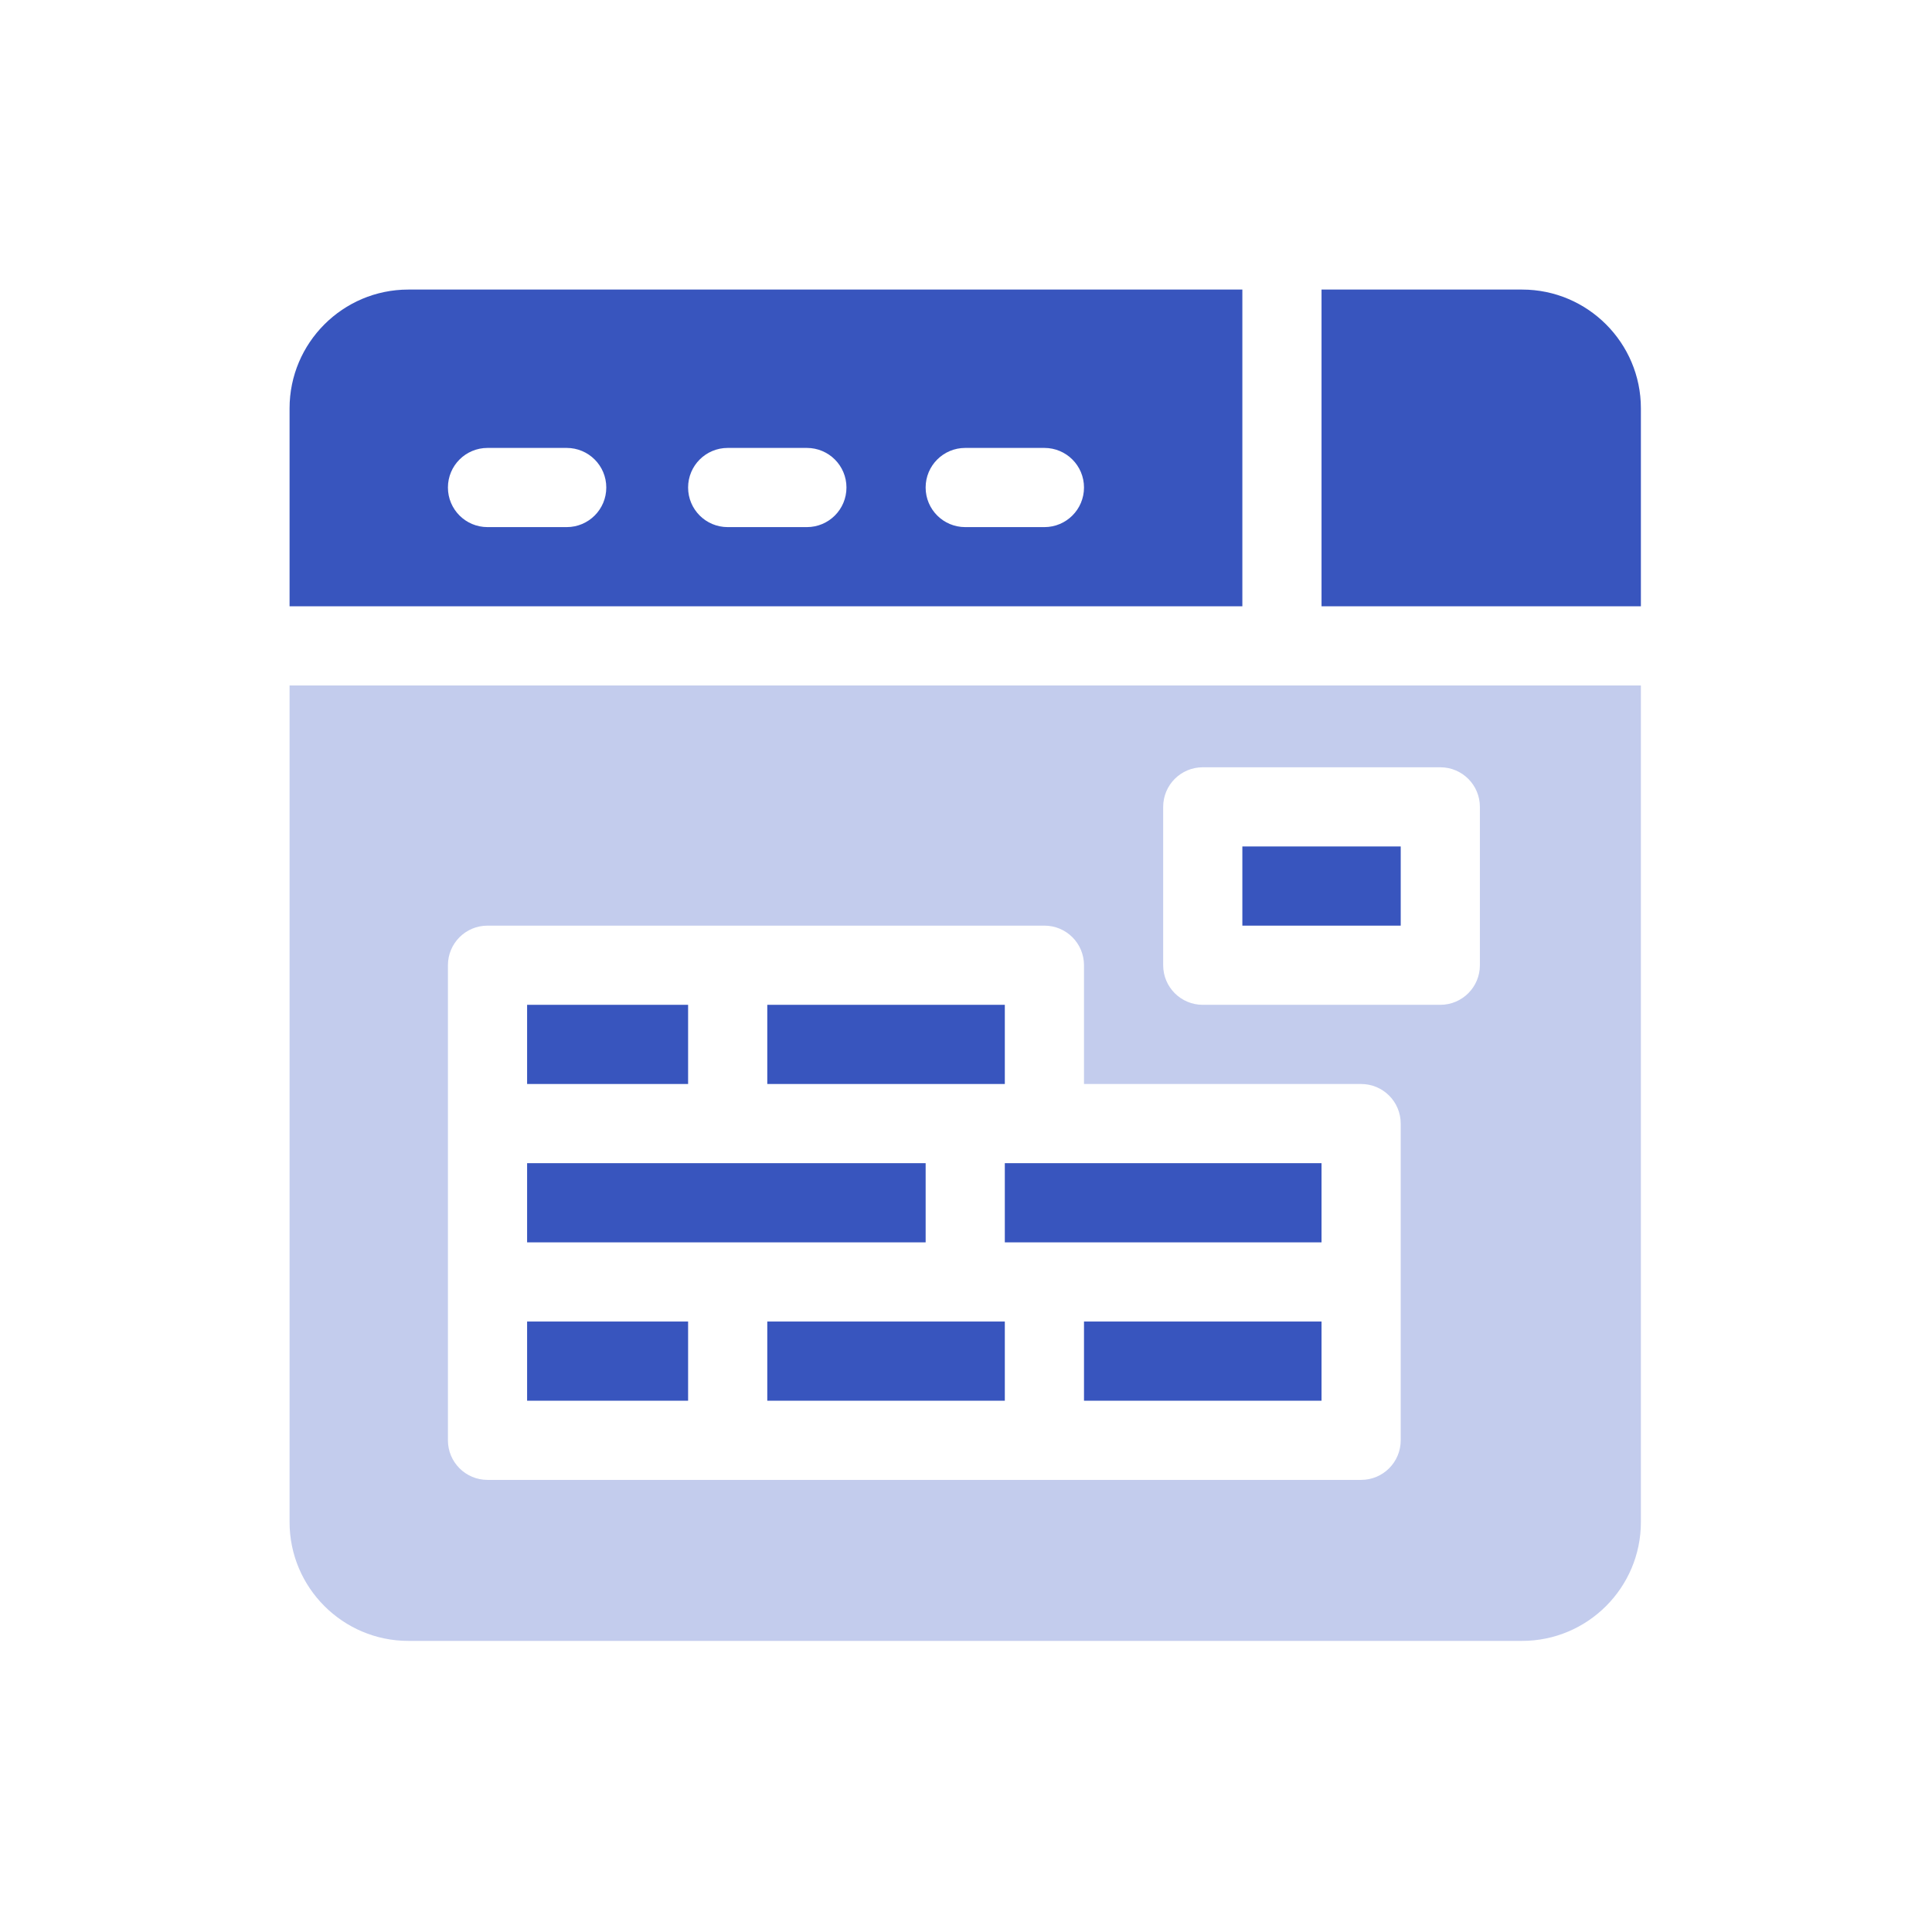
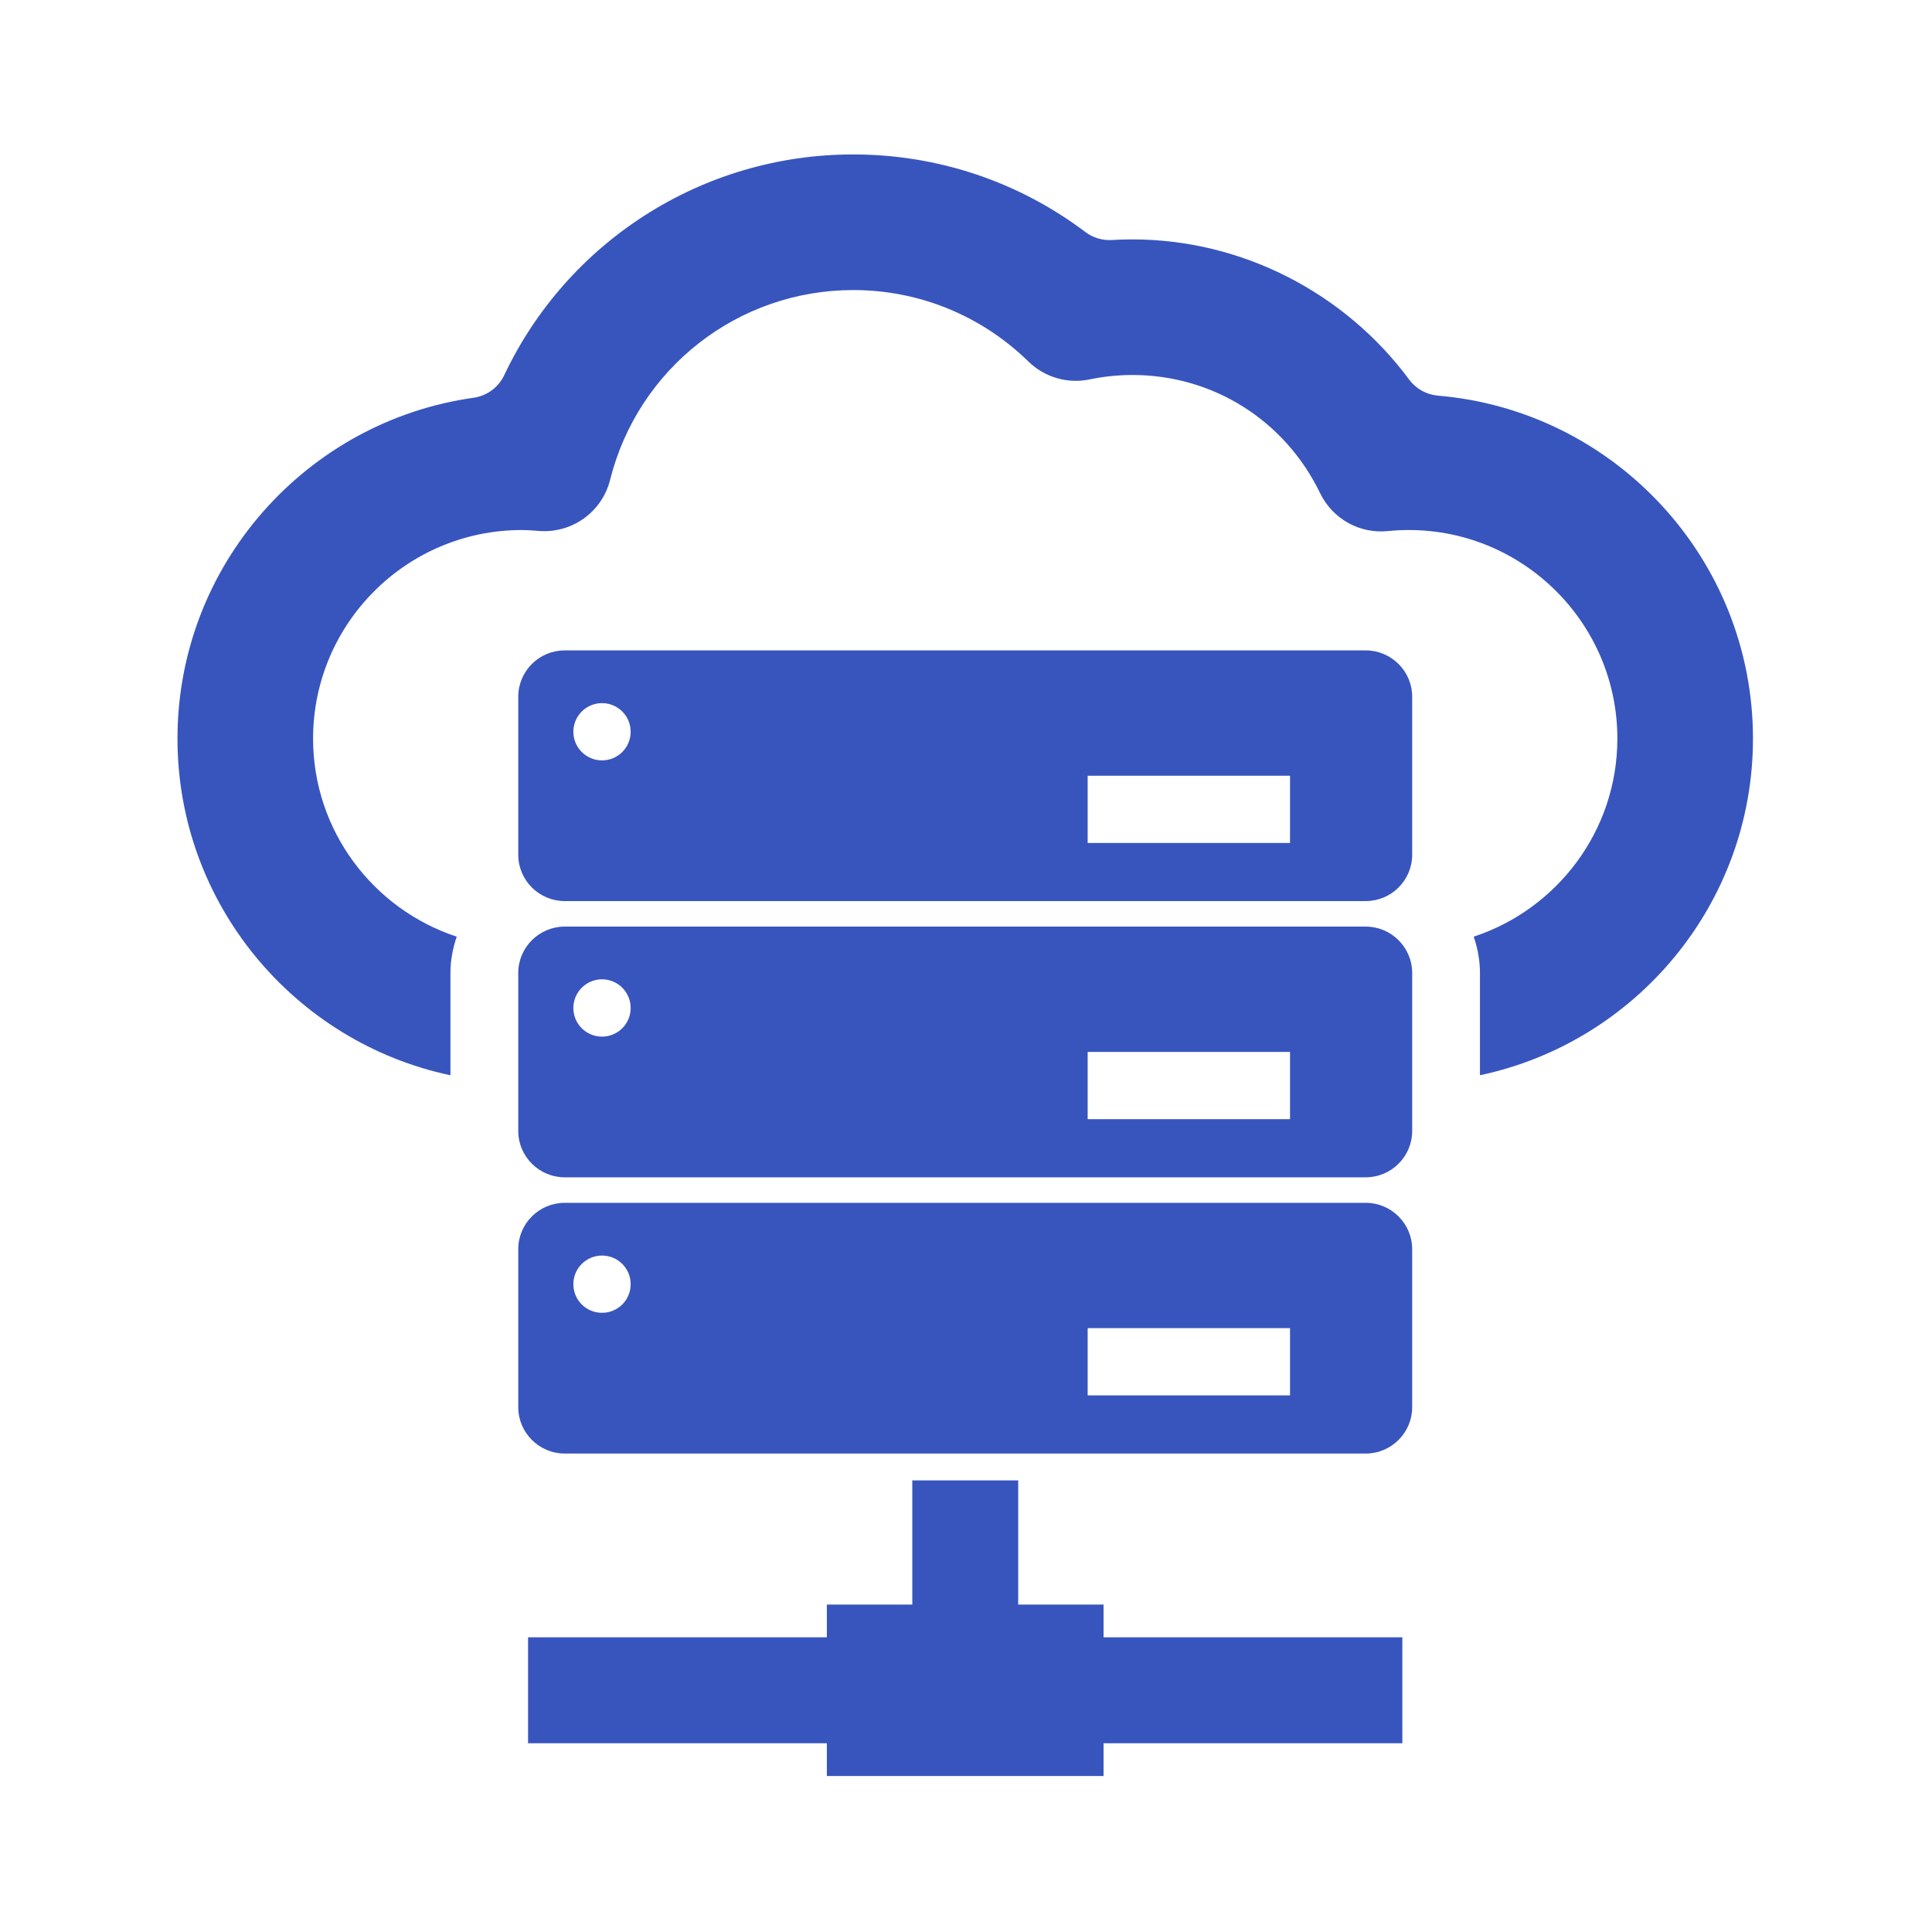
<svg xmlns="http://www.w3.org/2000/svg" width="100%" height="100%" viewBox="0 0 417 417" version="1.1" xml:space="preserve" style="fill-rule:evenodd;clip-rule:evenodd;stroke-linejoin:round;stroke-miterlimit:1.414;">
  <g>
-     <rect x="0" y="0" width="416.667" height="416.667" style="fill:none;" />
-     <g>
-       <g>
-         <rect x="165.609" y="285.238" width="51.27" height="17.09" style="fill:#3855be;fill-rule:nonzero;" />
-         <rect x="113.77" y="285.238" width="34.749" height="17.09" style="fill:#3855be;" />
-         <path d="M88.135,62.5c-14.136,0 -25.635,11.499 -25.635,25.635l0,42.724l205.648,0l0,-68.359l-180.013,0Zm34.179,51.27l-17.089,0c-4.723,0 -8.545,-3.822 -8.545,-8.545c0,-4.723 3.822,-8.545 8.545,-8.545l17.089,0c4.724,0 8.545,3.822 8.545,8.545c0,4.723 -3.821,8.545 -8.545,8.545Zm51.84,0l-17.09,0c-4.723,0 -8.545,-3.822 -8.545,-8.545c0,-4.723 3.822,-8.545 8.545,-8.545l17.09,0c4.723,0 8.545,3.822 8.545,8.545c0,4.723 -3.822,8.545 -8.545,8.545Zm51.269,0l-17.09,0c-4.723,0 -8.545,-3.822 -8.545,-8.545c0,-4.723 3.822,-8.545 8.545,-8.545l17.09,0c4.723,0 8.545,3.822 8.545,8.545c0,4.723 -3.822,8.545 -8.545,8.545Z" style="fill:#3855be;fill-rule:nonzero;" />
-         <rect x="233.968" y="285.238" width="51.27" height="17.09" style="fill:#3855be;" />
-         <rect x="113.77" y="251.058" width="86.019" height="17.09" style="fill:#3855be;fill-rule:nonzero;" />
-         <rect x="268.148" y="182.699" width="34.18" height="17.09" style="fill:#3855be;" />
-         <path d="M62.5,147.949l0,180.583c0,14.135 11.499,25.635 25.635,25.635l240.397,0c14.135,0 25.635,-11.5 25.635,-25.635l0,-180.583l-291.667,0Zm239.827,162.923c0,4.723 -3.821,8.545 -8.544,8.545l-188.558,0c-4.723,0 -8.545,-3.822 -8.545,-8.545l0,-102.539c0,-4.723 3.822,-8.545 8.545,-8.545l120.198,0c4.723,0 8.545,3.822 8.545,8.545l0,25.635l59.815,0c4.723,0 8.544,3.822 8.544,8.545l0,68.359Zm17.09,-102.539c0,4.723 -3.822,8.545 -8.545,8.545l-51.269,0c-4.723,0 -8.545,-3.822 -8.545,-8.545l0,-34.179c0,-4.723 3.822,-8.545 8.545,-8.545l51.269,0c4.723,0 8.545,3.822 8.545,8.545l0,34.179Z" style="fill:#c3cced;fill-rule:nonzero;" />
-         <path d="M328.532,62.5l-43.294,0l0,68.359l68.929,0l0,-42.724c0,-14.136 -11.5,-25.635 -25.635,-25.635Z" style="fill:#3855be;fill-rule:nonzero;" />
-         <rect x="216.878" y="251.058" width="68.359" height="17.09" style="fill:#3855be;fill-rule:nonzero;" />
-         <rect x="113.77" y="216.878" width="34.749" height="17.09" style="fill:#3855be;" />
-         <rect x="165.609" y="216.878" width="51.27" height="17.09" style="fill:#3855be;" />
-       </g>
-     </g>
+     <path d="M294.776,140.379l-172.878,0c-5.53,0 -10.04,4.471 -10.04,10.012l0,34.086c0,5.54 4.51,10.012 10.04,10.012l172.878,0c5.519,0 10.026,-4.472 10.026,-10.012l0,-34.086c0,-5.541 -4.514,-10.012 -10.026,-10.012Zm-164.838,23.741c-3.416,0 -6.185,-2.761 -6.185,-6.181c0,-3.41 2.769,-6.178 6.185,-6.178c3.424,0 6.182,2.768 6.182,6.178c0,3.423 -2.758,6.181 -6.182,6.181Zm148.496,17.822l-43.674,0l0,-14.505l43.677,0l0,14.505l-0.003,0Z" style="fill:#3855be;fill-rule:nonzero;" />
+     <path d="M294.776,199.994l-172.878,0c-5.53,0 -10.04,4.479 -10.04,10.019l0,34.083c0,5.533 4.51,10.015 10.04,10.015l172.878,0c5.519,0 10.026,-4.482 10.026,-10.015l0,-34.083c0,-5.54 -4.514,-10.019 -10.026,-10.019Zm-164.838,23.749c-3.416,0 -6.185,-2.751 -6.185,-6.182c0,-3.406 2.769,-6.188 6.185,-6.188c3.424,0 6.182,2.779 6.182,6.188c0,3.427 -2.758,6.182 -6.182,6.182Zm148.496,17.818l-43.674,0l0,-14.508l43.677,0l0,14.508l-0.003,0Z" style="fill:#3855be;fill-rule:nonzero;" />
+     <path d="M294.776,259.613l-172.878,0c-5.53,0 -10.04,4.479 -10.04,10.016l0,34.082c0,5.538 4.51,10.02 10.04,10.02l172.878,0c5.519,0 10.026,-4.482 10.026,-10.02l0,-34.082c0,-5.537 -4.514,-10.016 -10.026,-10.016Zm-164.838,23.742c-3.416,0 -6.185,-2.744 -6.185,-6.182c0,-3.413 2.769,-6.174 6.185,-6.174c3.424,0 6.182,2.758 6.182,6.174c0,3.438 -2.758,6.182 -6.182,6.182Zm148.496,17.818l-43.674,0l0,-14.508l43.677,0l0,14.508l-0.003,0Z" style="fill:#3855be;fill-rule:nonzero;" />
+     <path d="M238.191,346.33l-18.424,0l0,-26.804l-22.857,0l0,26.804l-18.445,0l0,7.063l-64.49,0l0,22.867l64.49,0l0,7.073l59.726,0l0,-7.073l64.487,0l0,-22.867l-64.487,0l0,-7.063Z" style="fill:#3855be;fill-rule:nonzero;" />
+     <path d="M310.374,85.397c-2.474,-0.209 -4.747,-1.472 -6.22,-3.466c-13.86,-18.717 -36.083,-30.262 -59.732,-30.262c-1.48,0 -2.964,0.046 -4.447,0.134c-2.053,0.124 -4.071,-0.488 -5.711,-1.727c-14.398,-10.859 -31.845,-16.743 -50.106,-16.743c-32.719,0 -61.761,18.955 -75.334,47.657c-1.247,2.63 -3.732,4.457 -6.614,4.861c-36.061,5.073 -63.903,36.129 -63.903,73.564c0,35.69 25.303,65.563 58.915,72.669l0,-22.071c0,-2.751 0.51,-5.374 1.356,-7.842c-17.974,-5.908 -31.003,-22.828 -31.003,-42.753c0,-24.821 20.194,-45.015 45.019,-45.015c1.253,0 2.485,0.099 3.714,0.198c7.155,0.556 13.627,-4.085 15.372,-11.024c6.05,-24.124 27.636,-40.972 52.475,-40.972c14.196,0 27.632,5.48 37.828,15.436c3.484,3.398 8.437,4.846 13.202,3.851c3.041,-0.633 6.146,-0.955 9.237,-0.955c17.379,0 32.9,9.771 40.501,25.497c2.673,5.53 8.514,8.822 14.629,8.192c1.522,-0.152 3.041,-0.226 4.513,-0.226c24.825,0 45.023,20.194 45.023,45.015c0,19.928 -13.036,36.844 -31.006,42.753c0.842,2.471 1.352,5.091 1.352,7.842l0,22.067c33.608,-7.102 58.925,-36.972 58.925,-72.666c-0.003,-38.833 -29.969,-70.806 -67.985,-74.014Z" style="fill:#3855be;fill-rule:nonzero;" />
  </g>
</svg>
